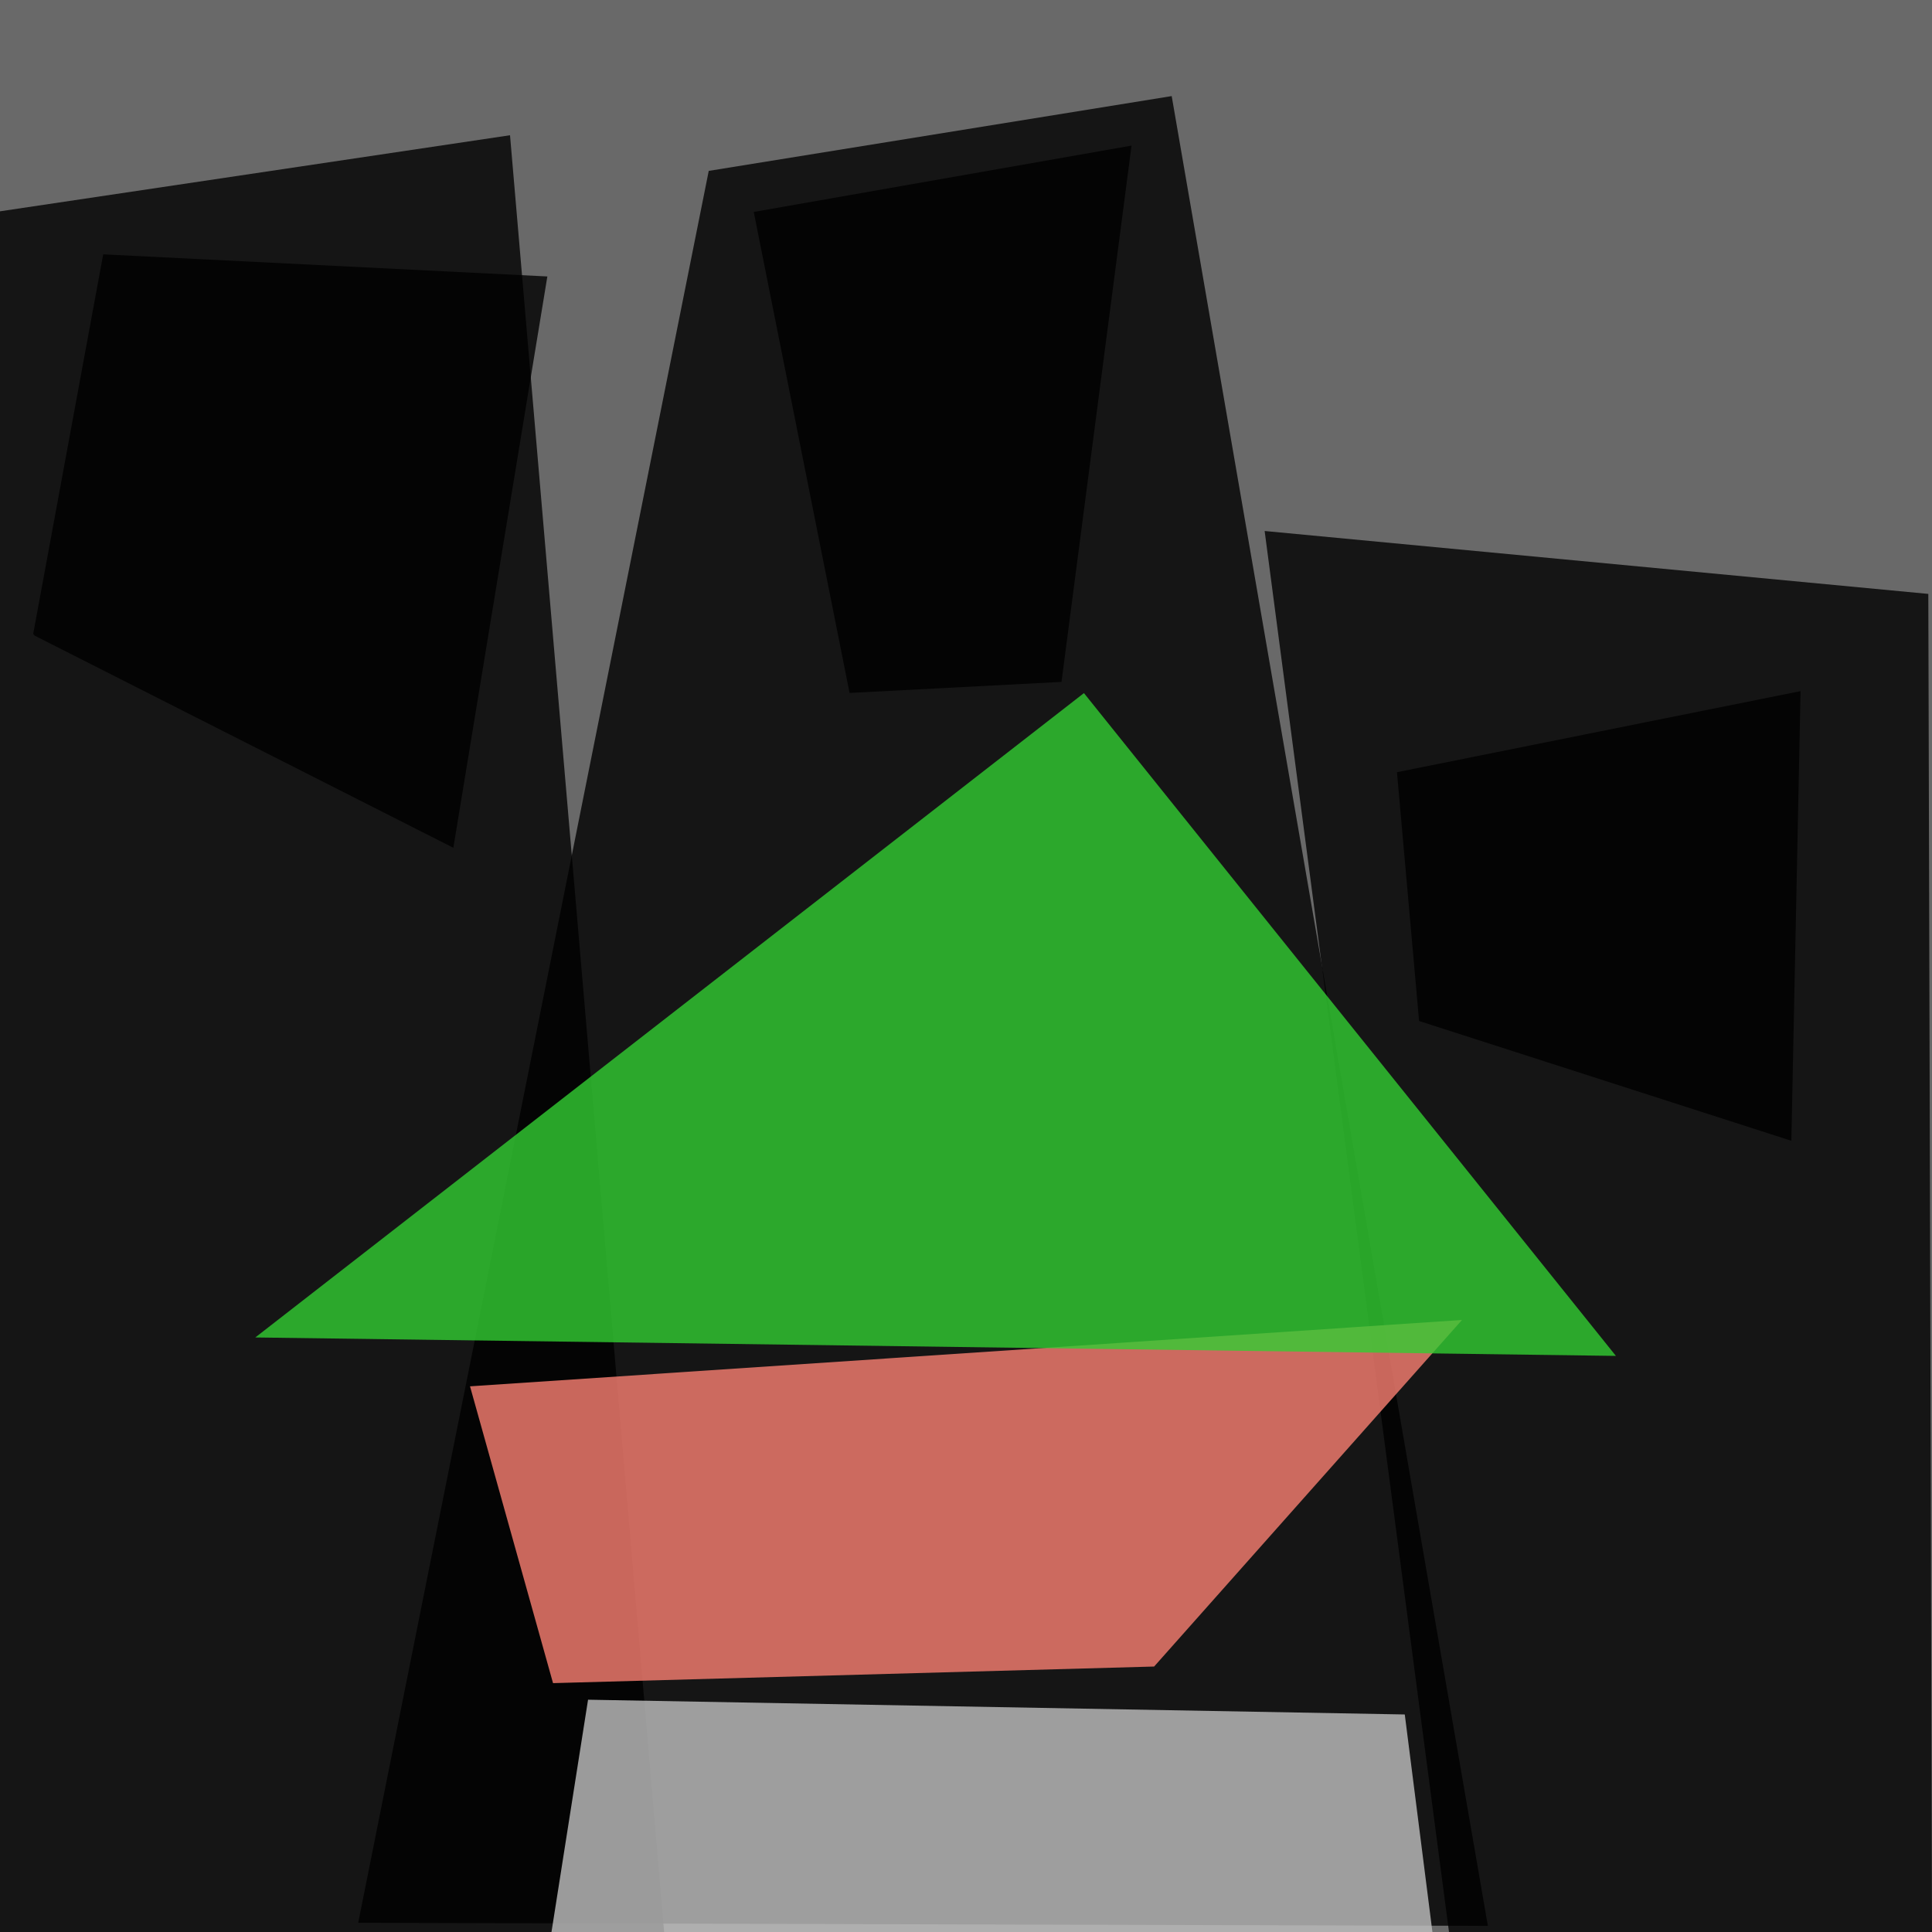
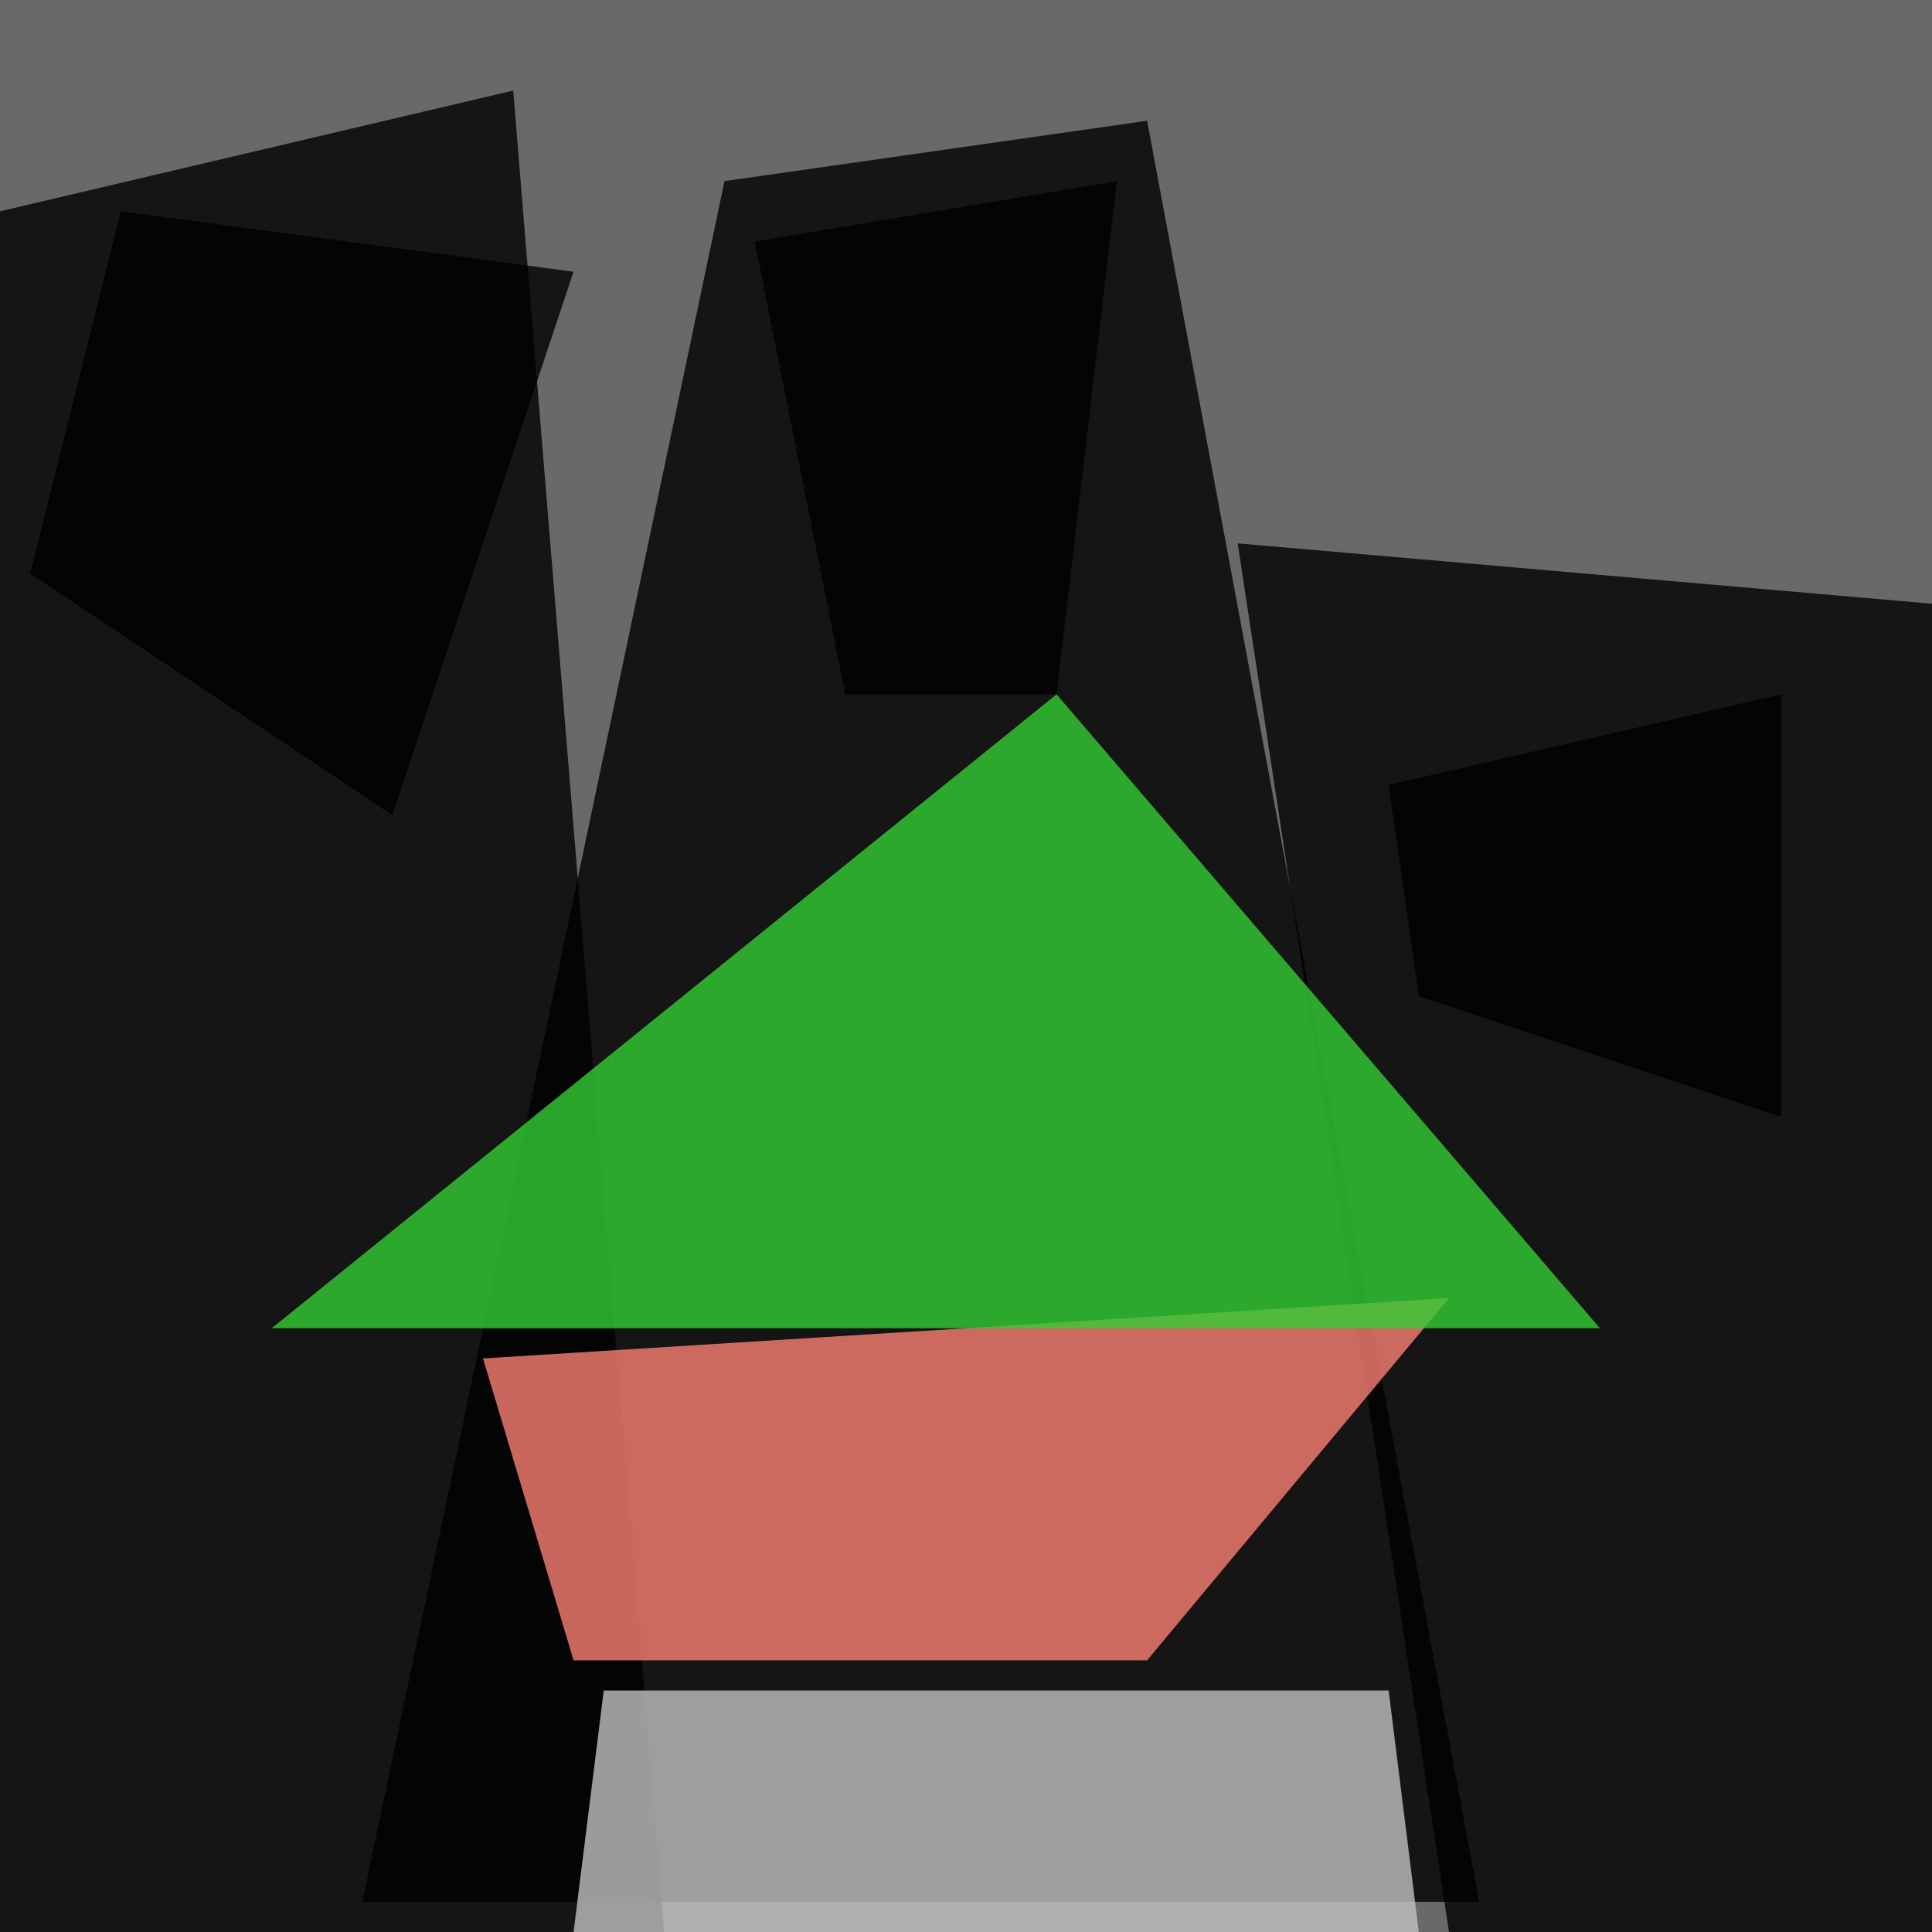
<svg xmlns="http://www.w3.org/2000/svg" viewBox="-32 -32 64 64" width="100%" height="100%">
-   <style id="style1">
- 		path { fill-opacity: 0.8; }
+   <style>
		.background {
			fill: dimgrey;
- 		 }
- 
+ 		}
+ 		path {
+ 			fill-opacity: 0.8;
+ 			stroke:none;
+ 		}
		.hands {
			fill:salmon;
- 			stroke:none;
		}
		.green {
			fill:limegreen;
- 			stroke:none;
		}
		.silver {
			fill:silver;
- 			stroke:none;
- 		}
- 		.eyes circle{
- 			r:3px;
- 			stroke-width:3;
- 			fill:black;
- 			stroke:whitesmoke;
		}
		.blad {
			.body { fill:black; }
			.face { fill:#bcb; }
		}
		.ldpe {
			.body { fill:darkgreen }
			.face { fill:#dfe; }
		}
		.bald {
			.body { fill:#841 }
			.face { fill:#eb5; }
		}
	</style>
  <rect class="background" x="-32" y="-32" width="64" height="64" />
  <g class="blad">
-     <path class="body" d="M -32,32 V -25 L -15.105,-27.52 -10,32 Z" />
-     <path class="face" d="m -28.581,-23.575 14.713,0.733 -3.114,18.926 -13.858,-7.021 -0.061,-0.061 z" />
+     <path class="body" d="M -32,32 -32,-25 -15,-29 -10,32 Z" />
+     <path class="face" d="M -28,-25 -13,-23 -19,-5 -31,-13 z" />
  </g>
  <g class="ldpe">
-     <path class="body" d="M -20.134,31.695 -8.522,-26.339 6.814,-28.817 17.288,31.797 Z" />
-     <path class="face" d="m -7.031,-24.979 12.515,-2.198 -2.32,17.766 -7.021,0.366 z" />
+     <path class="body" d="M -20,31 -8,-26 6,-28 17,31 Z" />
+     <path class="face" d="m -7,-24 12,-2 -2,17 -7,0 z" />
  </g>
  <g class="bald">
-     <path class="body" d="M 9.893,-14.41 31.878,-12.326 32,32 H 16 Z" />
-     <path class="face" d="M 14.276,-6.42 27.646,-9.106 27.341,5.79 15.009,1.822 Z" />
+     <path class="body" d="M 9,-14 32,-12 32,32 H 16 Z" />
+     <path class="face" d="M 14,-6 27,-9 27,5 15,1 Z" />
  </g>
  <g class="hands">
-     <path d="M -16.43,13.924 16.43,11.726 6.232,23.206 -13.68,23.756 Z" />
+     <path d="M -16,13 16,11 6,23 -13,23 Z" />
  </g>
  <g class="green">
-     <path d="M 3.907,-9.04 21.529,12.916 -23.543,12.305 Z" />
+     <path d="M 3,-9 21,12 -23,12 Z" />
  </g>
  <g class="silver">
-     <path d="M -12.52,24.305 14.535,24.794 15.451,32 -13.741,32.061" />
+     <path d="M -12,24 14,24 15,32 -13,32 " />
  </g>
</svg>
